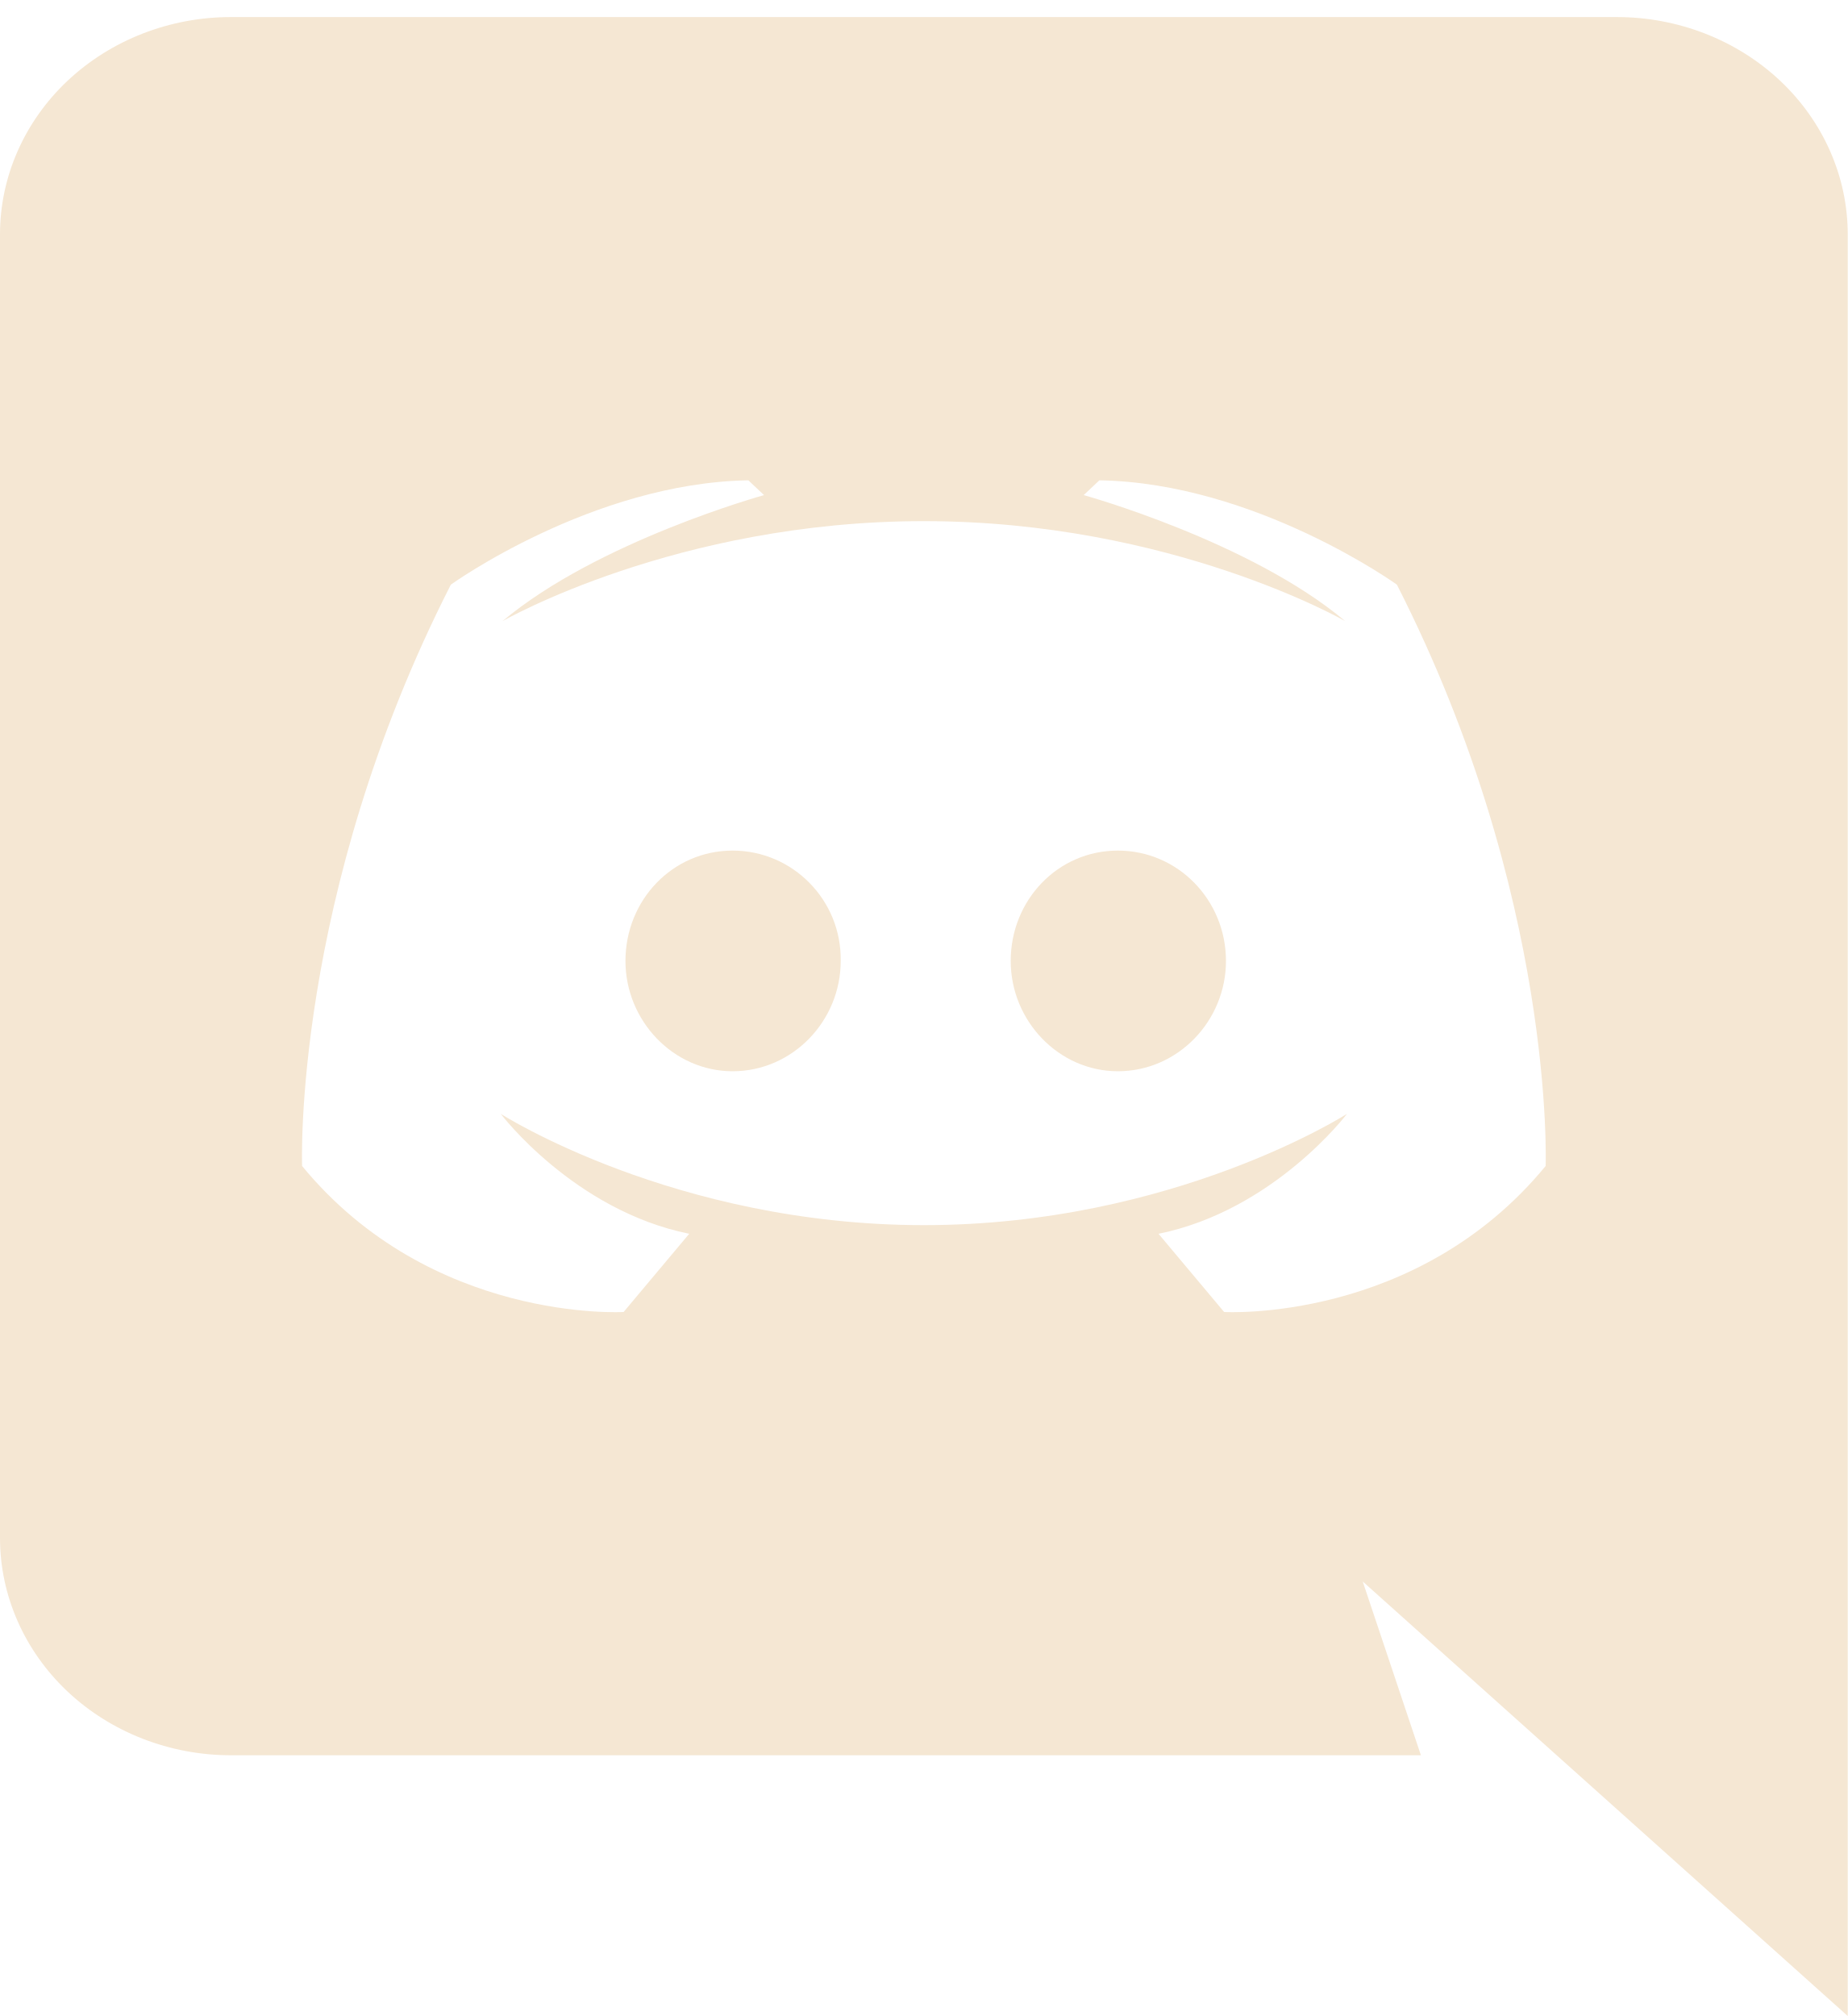
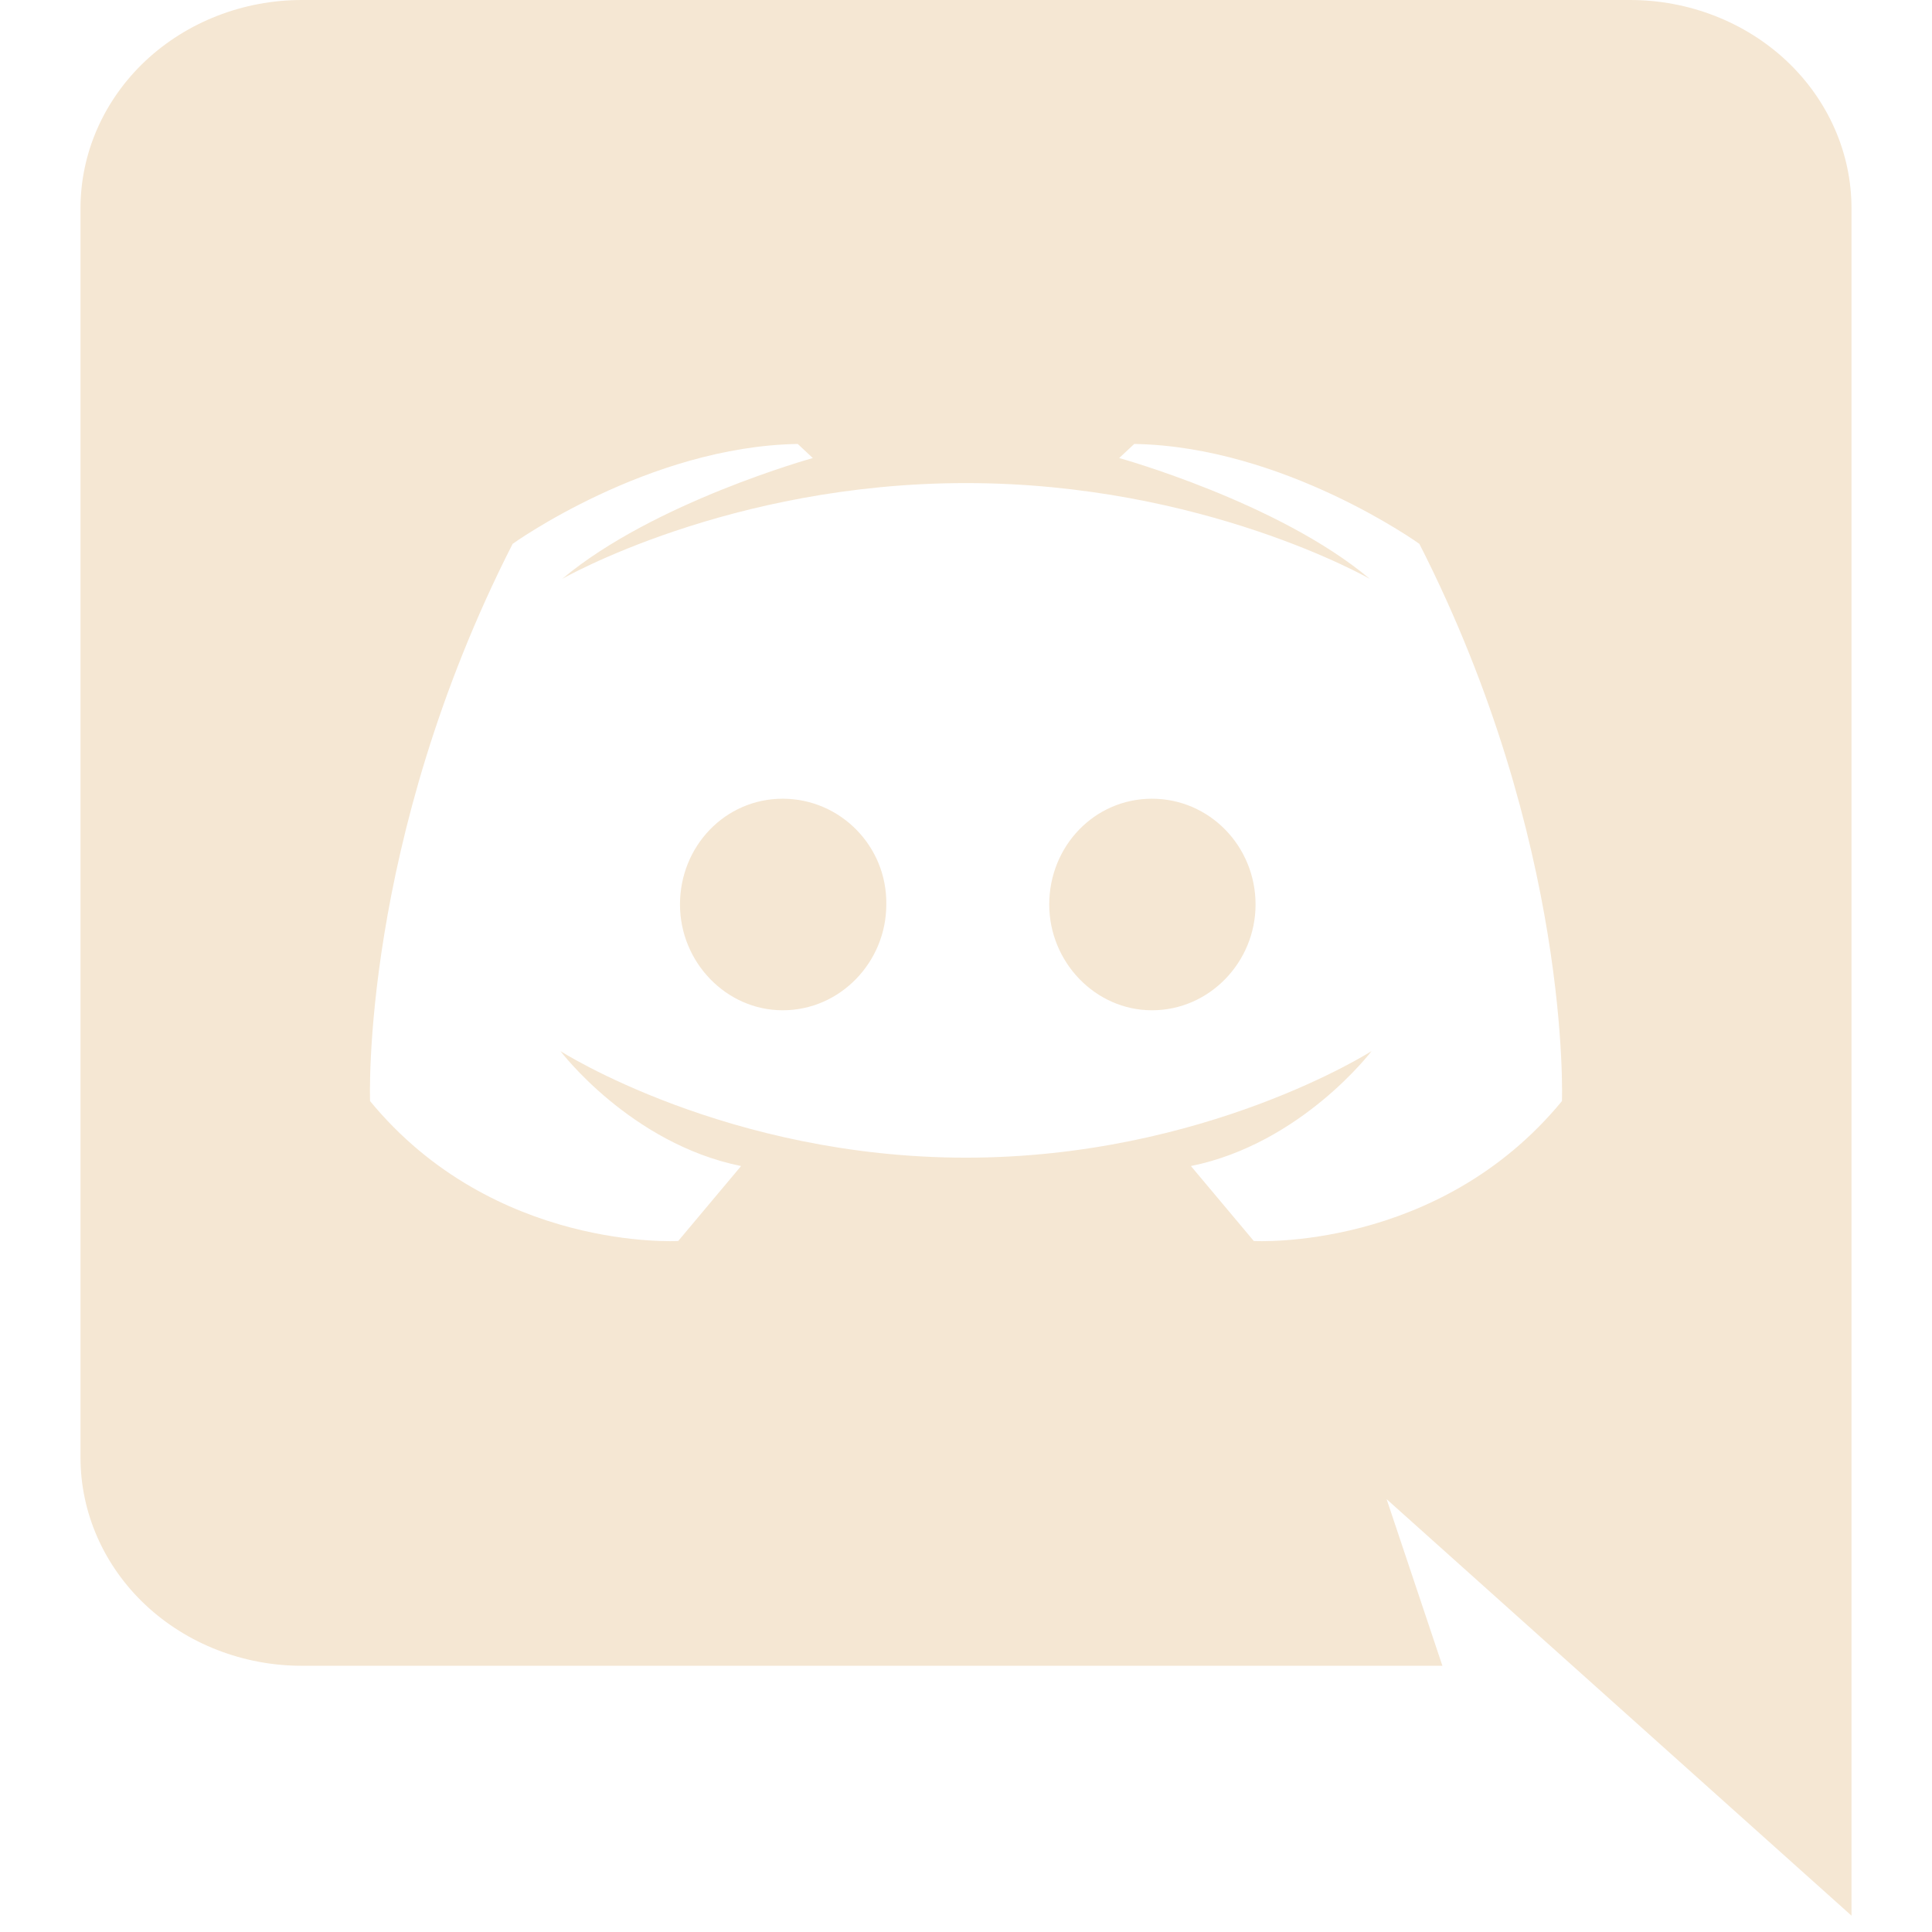
- <svg xmlns="http://www.w3.org/2000/svg" width="22" height="24" viewBox="0 0 22 24" fill="none">
-   <path d="M22 24L16.225 18.827L16.918 20.896H2.75C2.021 20.896 1.321 20.623 0.805 20.138C0.29 19.653 0 18.995 0 18.309V2.79C0 2.104 0.29 1.446 0.805 0.961C1.321 0.476 2.021 0.203 2.75 0.203H19.25C19.979 0.203 20.679 0.476 21.195 0.961C21.71 1.446 22 2.104 22 2.79V24ZM11 6.204C8.052 6.204 5.984 7.394 5.984 7.394C7.117 6.442 9.097 5.894 9.097 5.894L8.91 5.718C7.051 5.749 5.368 6.96 5.368 6.96C3.476 10.674 3.597 13.881 3.597 13.881C5.137 15.754 7.425 15.619 7.425 15.619L8.206 14.688C6.831 14.409 5.962 13.26 5.962 13.26C5.962 13.26 8.03 14.585 11 14.585C13.97 14.585 16.038 13.26 16.038 13.26C16.038 13.26 15.169 14.409 13.794 14.688L14.575 15.619C14.575 15.619 16.863 15.754 18.403 13.881C18.403 13.881 18.524 10.674 16.632 6.96C16.632 6.96 14.949 5.749 13.09 5.718L12.903 5.894C12.903 5.894 14.883 6.442 16.016 7.394C16.016 7.394 13.948 6.204 11 6.204ZM8.723 10.126C9.438 10.126 10.021 10.715 10.01 11.44C10.01 12.153 9.438 12.753 8.723 12.753C8.019 12.753 7.447 12.153 7.447 11.44C7.447 10.715 8.008 10.126 8.723 10.126ZM13.31 10.126C14.025 10.126 14.597 10.715 14.597 11.44C14.597 12.153 14.025 12.753 13.31 12.753C12.606 12.753 12.034 12.153 12.034 11.44C12.034 10.715 12.595 10.126 13.31 10.126Z" fill="#F5E7D3" />
+ <svg xmlns="http://www.w3.org/2000/svg" width="24" height="24" viewBox="0 0 24 24" fill="none">
+   <path d="M23 23.797L17.225 18.623L17.918 20.693H3.75C3.021 20.693 2.321 20.42 1.805 19.935C1.29 19.45 1 18.792 1 18.106V2.587C1 1.901 1.29 1.243 1.805 0.758C2.321 0.273 3.021 0 3.75 0H20.25C20.979 0 21.679 0.273 22.195 0.758C22.71 1.243 23 1.901 23 2.587V23.797ZM12 6.001C9.052 6.001 6.984 7.191 6.984 7.191C8.117 6.239 10.097 5.69 10.097 5.69L9.91 5.515C8.051 5.546 6.368 6.756 6.368 6.756C4.476 10.47 4.597 13.678 4.597 13.678C6.137 15.55 8.425 15.416 8.425 15.416L9.206 14.485C7.831 14.206 6.962 13.057 6.962 13.057C6.962 13.057 9.03 14.381 12 14.381C14.97 14.381 17.038 13.057 17.038 13.057C17.038 13.057 16.169 14.206 14.794 14.485L15.575 15.416C15.575 15.416 17.863 15.55 19.403 13.678C19.403 13.678 19.524 10.47 17.632 6.756C17.632 6.756 15.949 5.546 14.09 5.515L13.903 5.69C13.903 5.69 15.883 6.239 17.016 7.191C17.016 7.191 14.948 6.001 12 6.001ZM9.723 9.922C10.438 9.922 11.021 10.512 11.01 11.236C11.01 11.95 10.438 12.55 9.723 12.55C9.019 12.55 8.447 11.95 8.447 11.236C8.447 10.512 9.008 9.922 9.723 9.922ZM14.31 9.922C15.025 9.922 15.597 10.512 15.597 11.236C15.597 11.95 15.025 12.55 14.31 12.55C13.606 12.55 13.034 11.95 13.034 11.236C13.034 10.512 13.595 9.922 14.31 9.922Z" fill="#F5E7D3" />
</svg>
